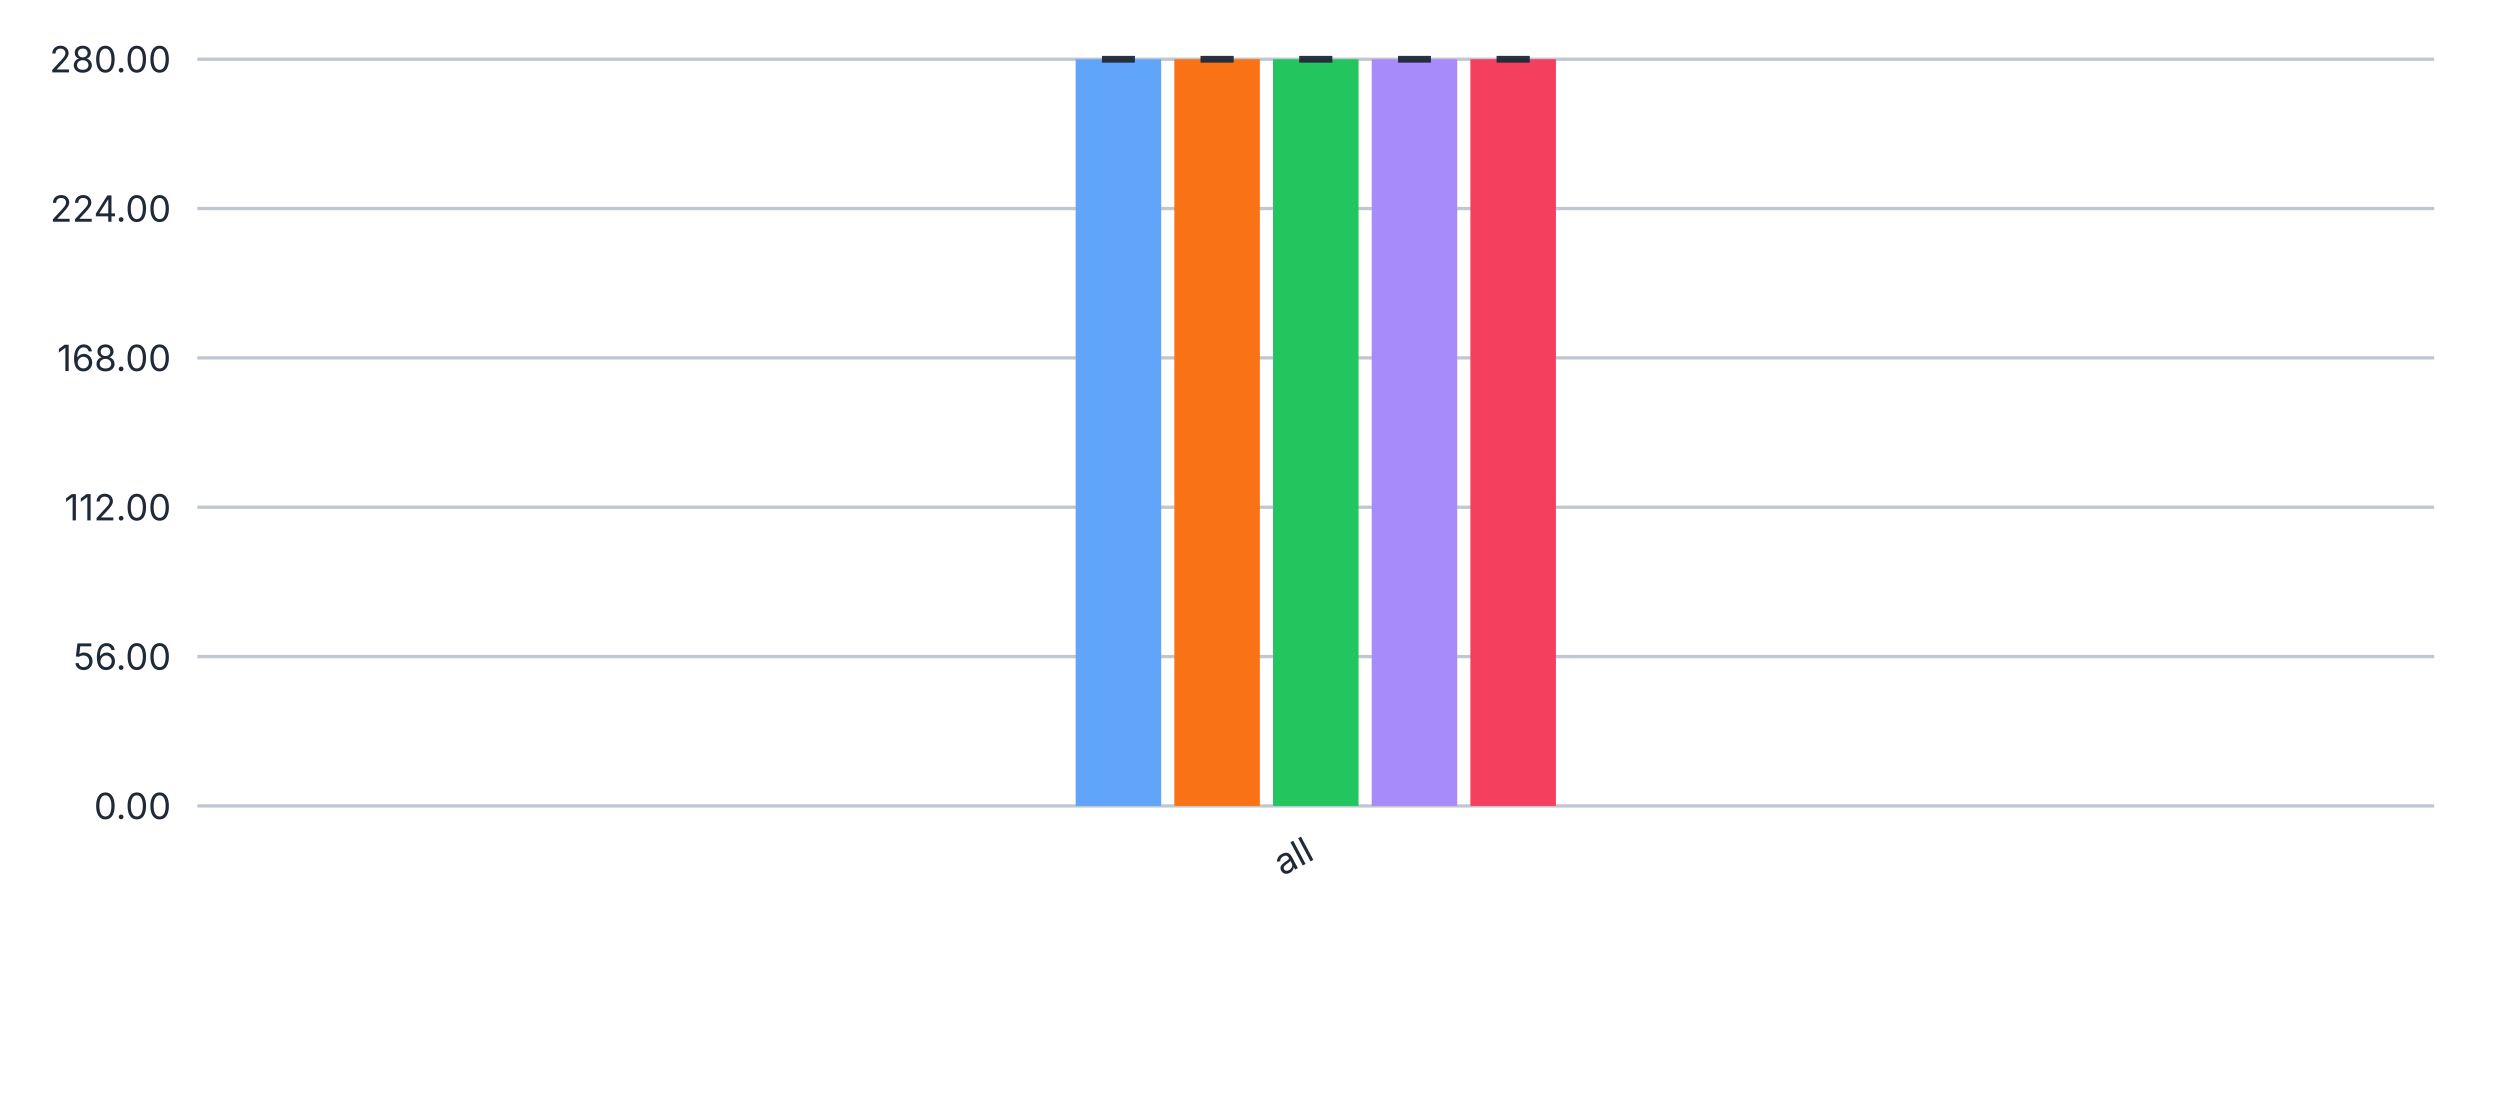
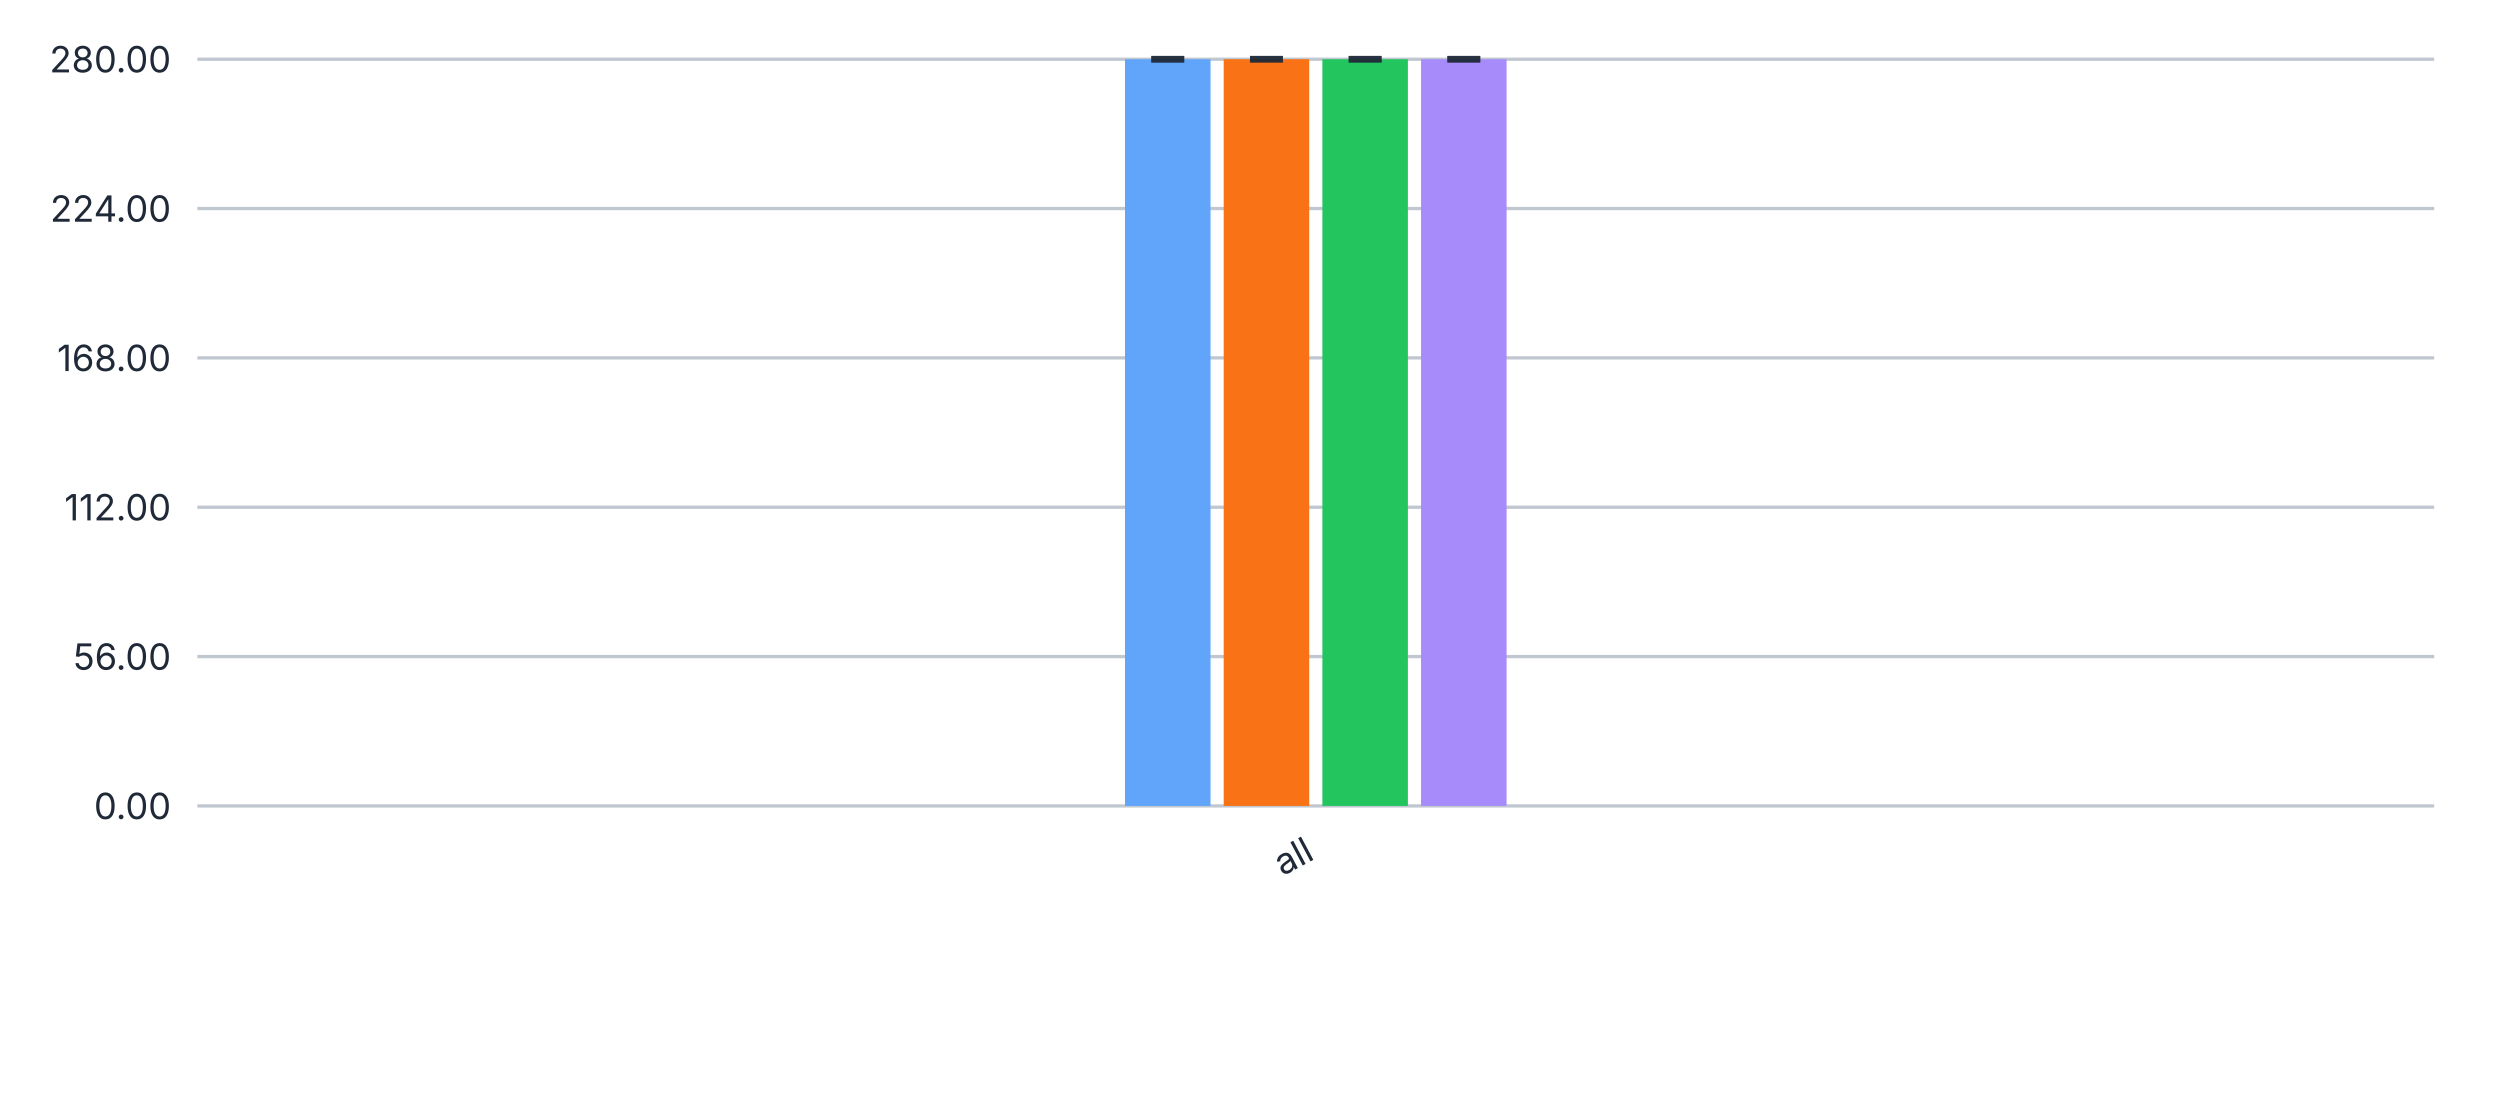
<svg xmlns="http://www.w3.org/2000/svg" width="760" height="340" viewBox="0 0 760 340" style="color: rgb(31, 41, 55); font-family: Inter, Arial, sans-serif; background-color: rgba(0, 0, 0, 0);">
  <rect x="0" y="0" width="760" height="340" fill="rgb(255, 255, 255)" />
  <g transform="translate(0, 0)">
    <line x1="60" x2="740" y1="245" y2="245" stroke="#64748b66" stroke-width="1" />
    <text x="52" y="249" text-anchor="end" fill="currentColor" font-size="11">0.00</text>
    <line x1="60" x2="740" y1="199.6" y2="199.6" stroke="#64748b66" stroke-width="1" />
    <text x="52" y="203.6" text-anchor="end" fill="currentColor" font-size="11">56.00</text>
    <line x1="60" x2="740" y1="154.2" y2="154.2" stroke="#64748b66" stroke-width="1" />
    <text x="52" y="158.2" text-anchor="end" fill="currentColor" font-size="11">112.00</text>
    <line x1="60" x2="740" y1="108.8" y2="108.8" stroke="#64748b66" stroke-width="1" />
    <text x="52" y="112.8" text-anchor="end" fill="currentColor" font-size="11">168.00</text>
    <line x1="60" x2="740" y1="63.4" y2="63.4" stroke="#64748b66" stroke-width="1" />
    <text x="52" y="67.4" text-anchor="end" fill="currentColor" font-size="11">224.00</text>
    <line x1="60" x2="740" y1="18" y2="18" stroke="#64748b66" stroke-width="1" />
    <text x="52" y="22" text-anchor="end" fill="currentColor" font-size="11">280.00</text>
-     <rect x="327" y="18" width="26" height="227" fill="#60a5fa" style="cursor: crosshair;" />
-     <line x1="340" x2="340" y1="18" y2="18" stroke="currentColor" stroke-opacity="0.78" stroke-width="2" />
-     <line x1="335" x2="345" y1="18" y2="18" stroke="currentColor" stroke-opacity="0.78" stroke-width="2" />
-     <line x1="335" x2="345" y1="18" y2="18" stroke="currentColor" stroke-opacity="0.78" stroke-width="2" />
-     <rect x="357" y="18" width="26" height="227" fill="#f97316" style="cursor: crosshair;" />
-     <line x1="370" x2="370" y1="18" y2="18" stroke="currentColor" stroke-opacity="0.78" stroke-width="2" />
-     <line x1="365" x2="375" y1="18" y2="18" stroke="currentColor" stroke-opacity="0.78" stroke-width="2" />
-     <line x1="365" x2="375" y1="18" y2="18" stroke="currentColor" stroke-opacity="0.78" stroke-width="2" />
-     <rect x="387" y="18" width="26" height="227" fill="#22c55e" style="cursor: crosshair;" />
-     <line x1="400" x2="400" y1="18" y2="18" stroke="currentColor" stroke-opacity="0.78" stroke-width="2" />
-     <line x1="395" x2="405" y1="18" y2="18" stroke="currentColor" stroke-opacity="0.78" stroke-width="2" />
-     <line x1="395" x2="405" y1="18" y2="18" stroke="currentColor" stroke-opacity="0.78" stroke-width="2" />
-     <rect x="417" y="18" width="26" height="227" fill="#a78bfa" style="cursor: crosshair;" />
-     <line x1="430" x2="430" y1="18" y2="18" stroke="currentColor" stroke-opacity="0.78" stroke-width="2" />
-     <line x1="425" x2="435" y1="18" y2="18" stroke="currentColor" stroke-opacity="0.78" stroke-width="2" />
-     <line x1="425" x2="435" y1="18" y2="18" stroke="currentColor" stroke-opacity="0.78" stroke-width="2" />
-     <rect x="447" y="18" width="26" height="227" fill="#f43f5e" style="cursor: crosshair;" />
-     <line x1="460" x2="460" y1="18" y2="18" stroke="currentColor" stroke-opacity="0.78" stroke-width="2" />
-     <line x1="455" x2="465" y1="18" y2="18" stroke="currentColor" stroke-opacity="0.78" stroke-width="2" />
-     <line x1="455" x2="465" y1="18" y2="18" stroke="currentColor" stroke-opacity="0.78" stroke-width="2" />
+     <rect x="342" y="18" width="26" height="227" fill="#60a5fa" style="cursor: crosshair;" />
+     <line x1="355" x2="355" y1="18" y2="18" stroke="currentColor" stroke-opacity="0.78" stroke-width="2" />
+     <line x1="350" x2="360" y1="18" y2="18" stroke="currentColor" stroke-opacity="0.78" stroke-width="2" />
+     <line x1="350" x2="360" y1="18" y2="18" stroke="currentColor" stroke-opacity="0.78" stroke-width="2" />
+     <rect x="372" y="18" width="26" height="227" fill="#f97316" style="cursor: crosshair;" />
+     <line x1="385" x2="385" y1="18" y2="18" stroke="currentColor" stroke-opacity="0.78" stroke-width="2" />
+     <line x1="380" x2="390" y1="18" y2="18" stroke="currentColor" stroke-opacity="0.78" stroke-width="2" />
+     <line x1="380" x2="390" y1="18" y2="18" stroke="currentColor" stroke-opacity="0.78" stroke-width="2" />
+     <rect x="402" y="18" width="26" height="227" fill="#22c55e" style="cursor: crosshair;" />
+     <line x1="415" x2="415" y1="18" y2="18" stroke="currentColor" stroke-opacity="0.78" stroke-width="2" />
+     <line x1="410" x2="420" y1="18" y2="18" stroke="currentColor" stroke-opacity="0.78" stroke-width="2" />
+     <line x1="410" x2="420" y1="18" y2="18" stroke="currentColor" stroke-opacity="0.78" stroke-width="2" />
+     <rect x="432" y="18" width="26" height="227" fill="#a78bfa" style="cursor: crosshair;" />
+     <line x1="445" x2="445" y1="18" y2="18" stroke="currentColor" stroke-opacity="0.78" stroke-width="2" />
+     <line x1="440" x2="450" y1="18" y2="18" stroke="currentColor" stroke-opacity="0.78" stroke-width="2" />
+     <line x1="440" x2="450" y1="18" y2="18" stroke="currentColor" stroke-opacity="0.78" stroke-width="2" />
    <text x="400" y="261" transform="rotate(-28 400 261)" text-anchor="end" fill="currentColor" font-size="11">all</text>
  </g>
</svg>
